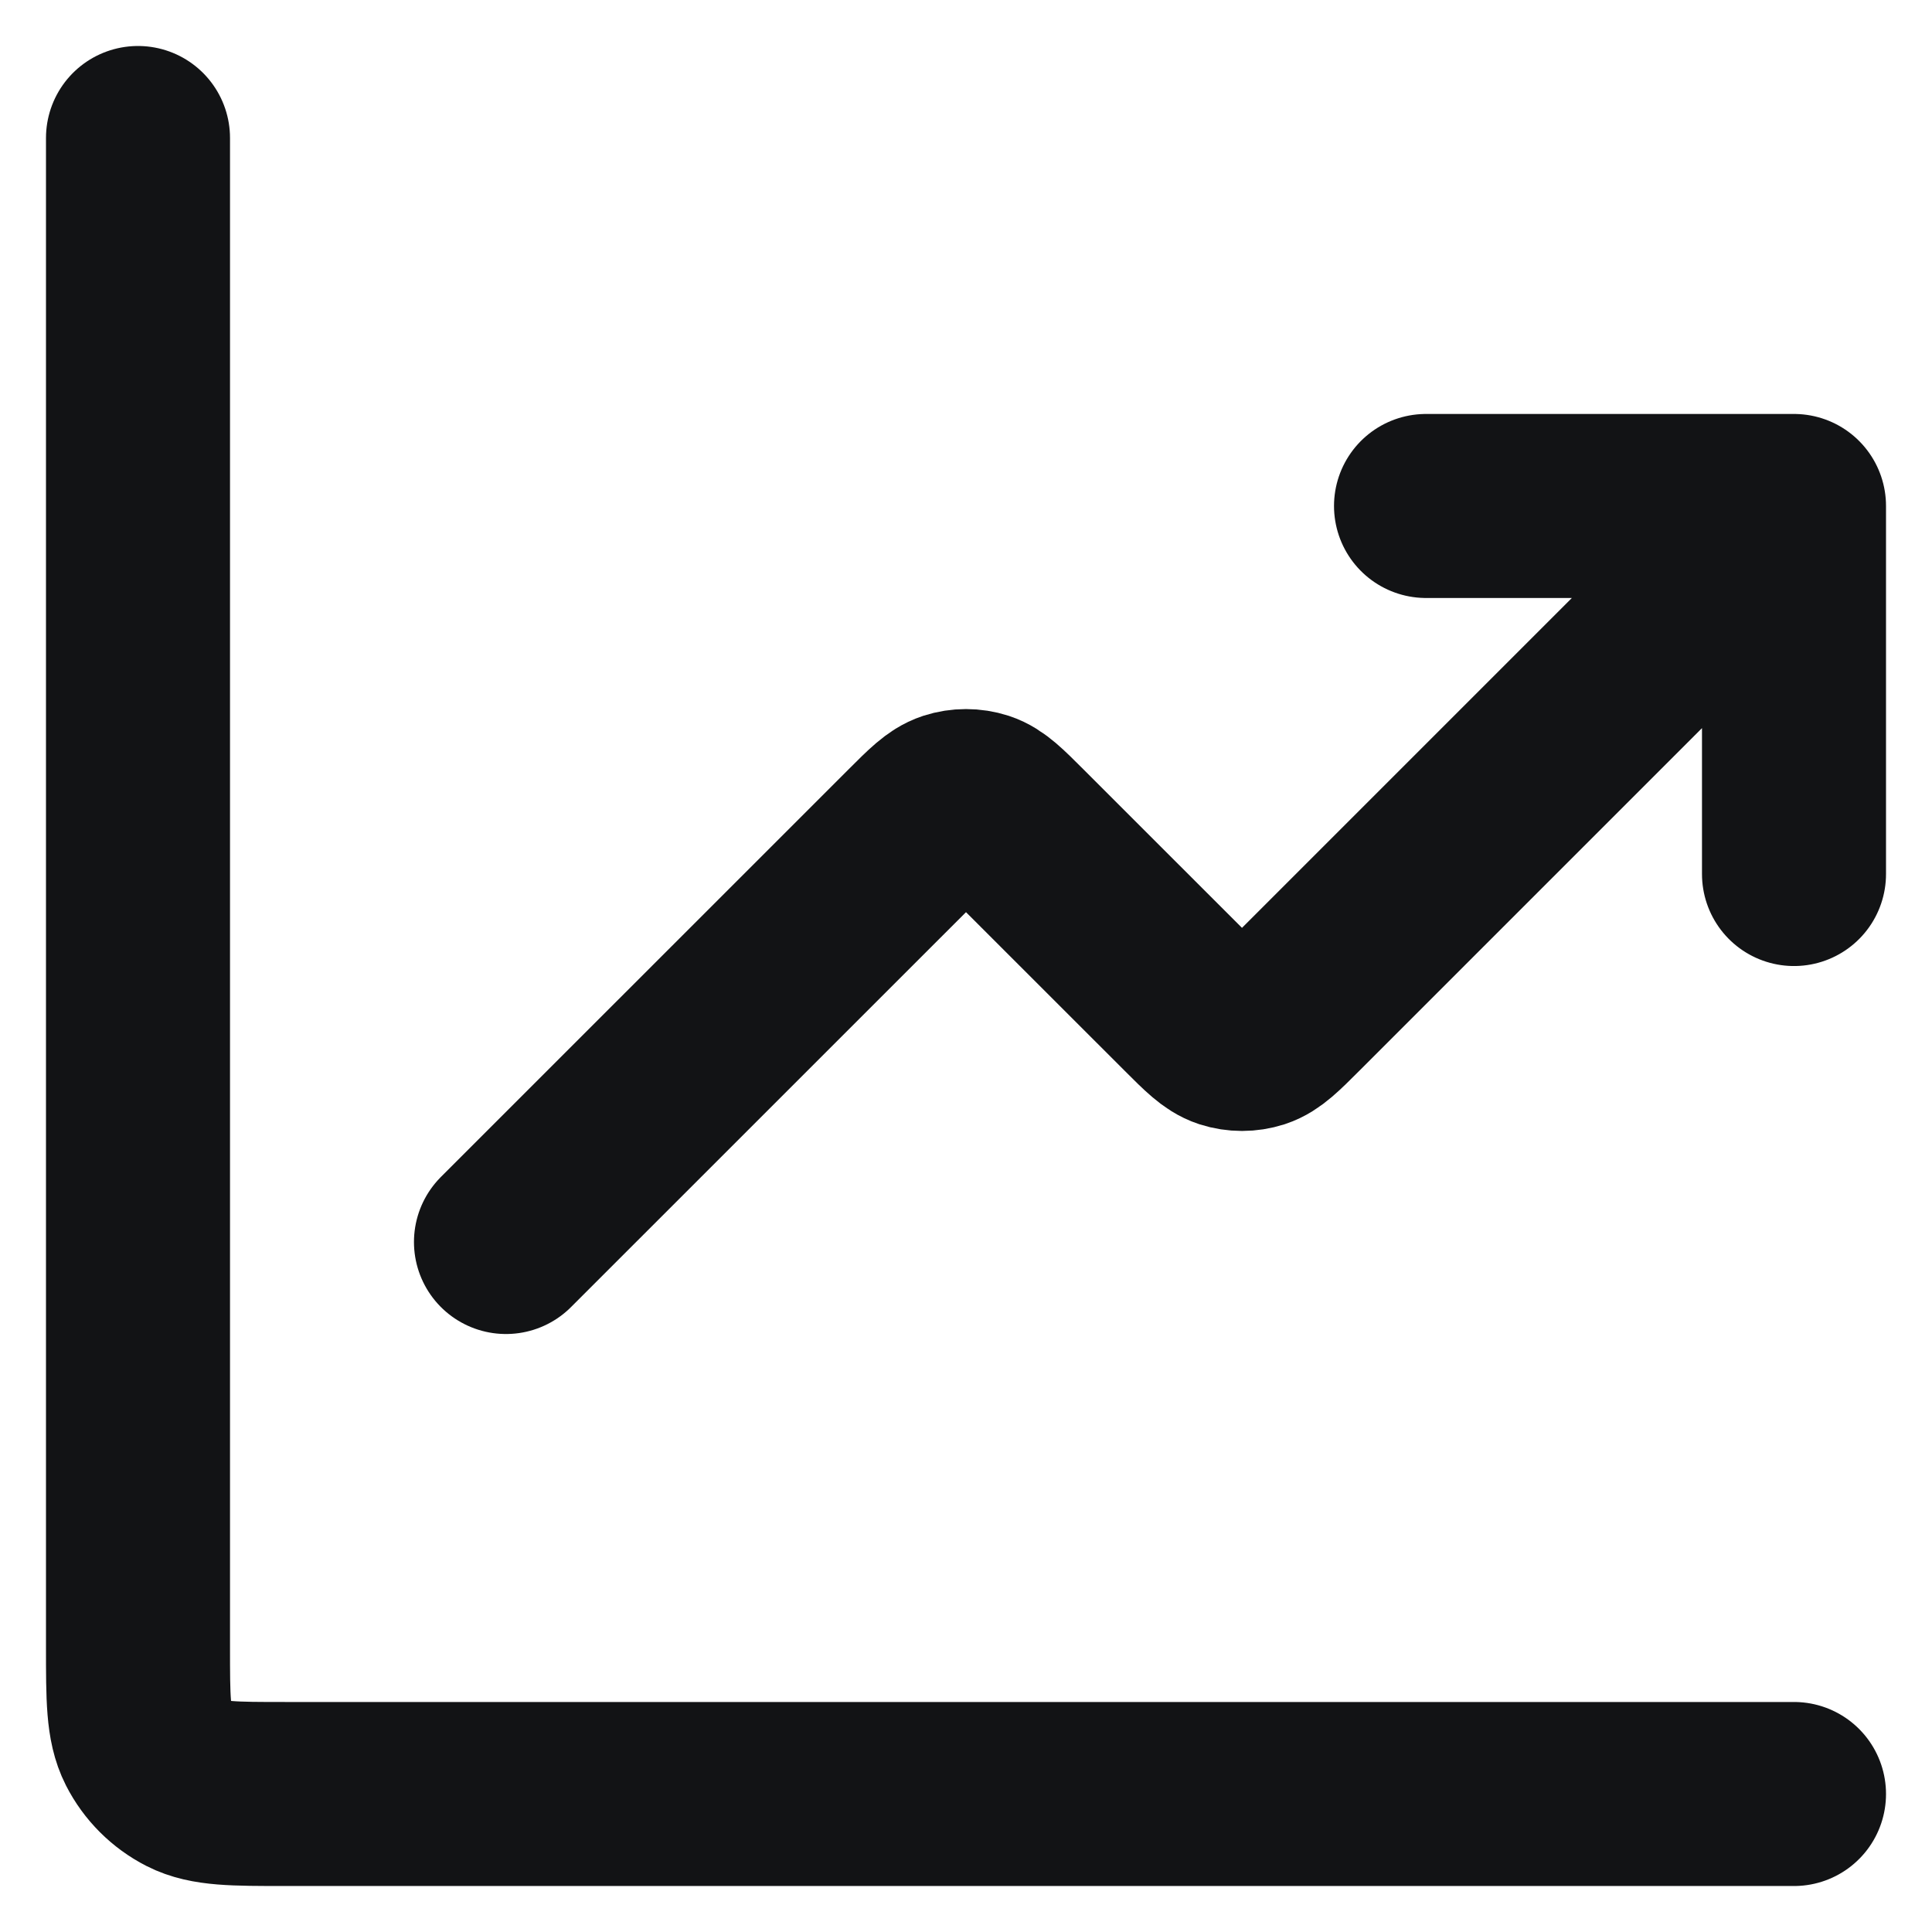
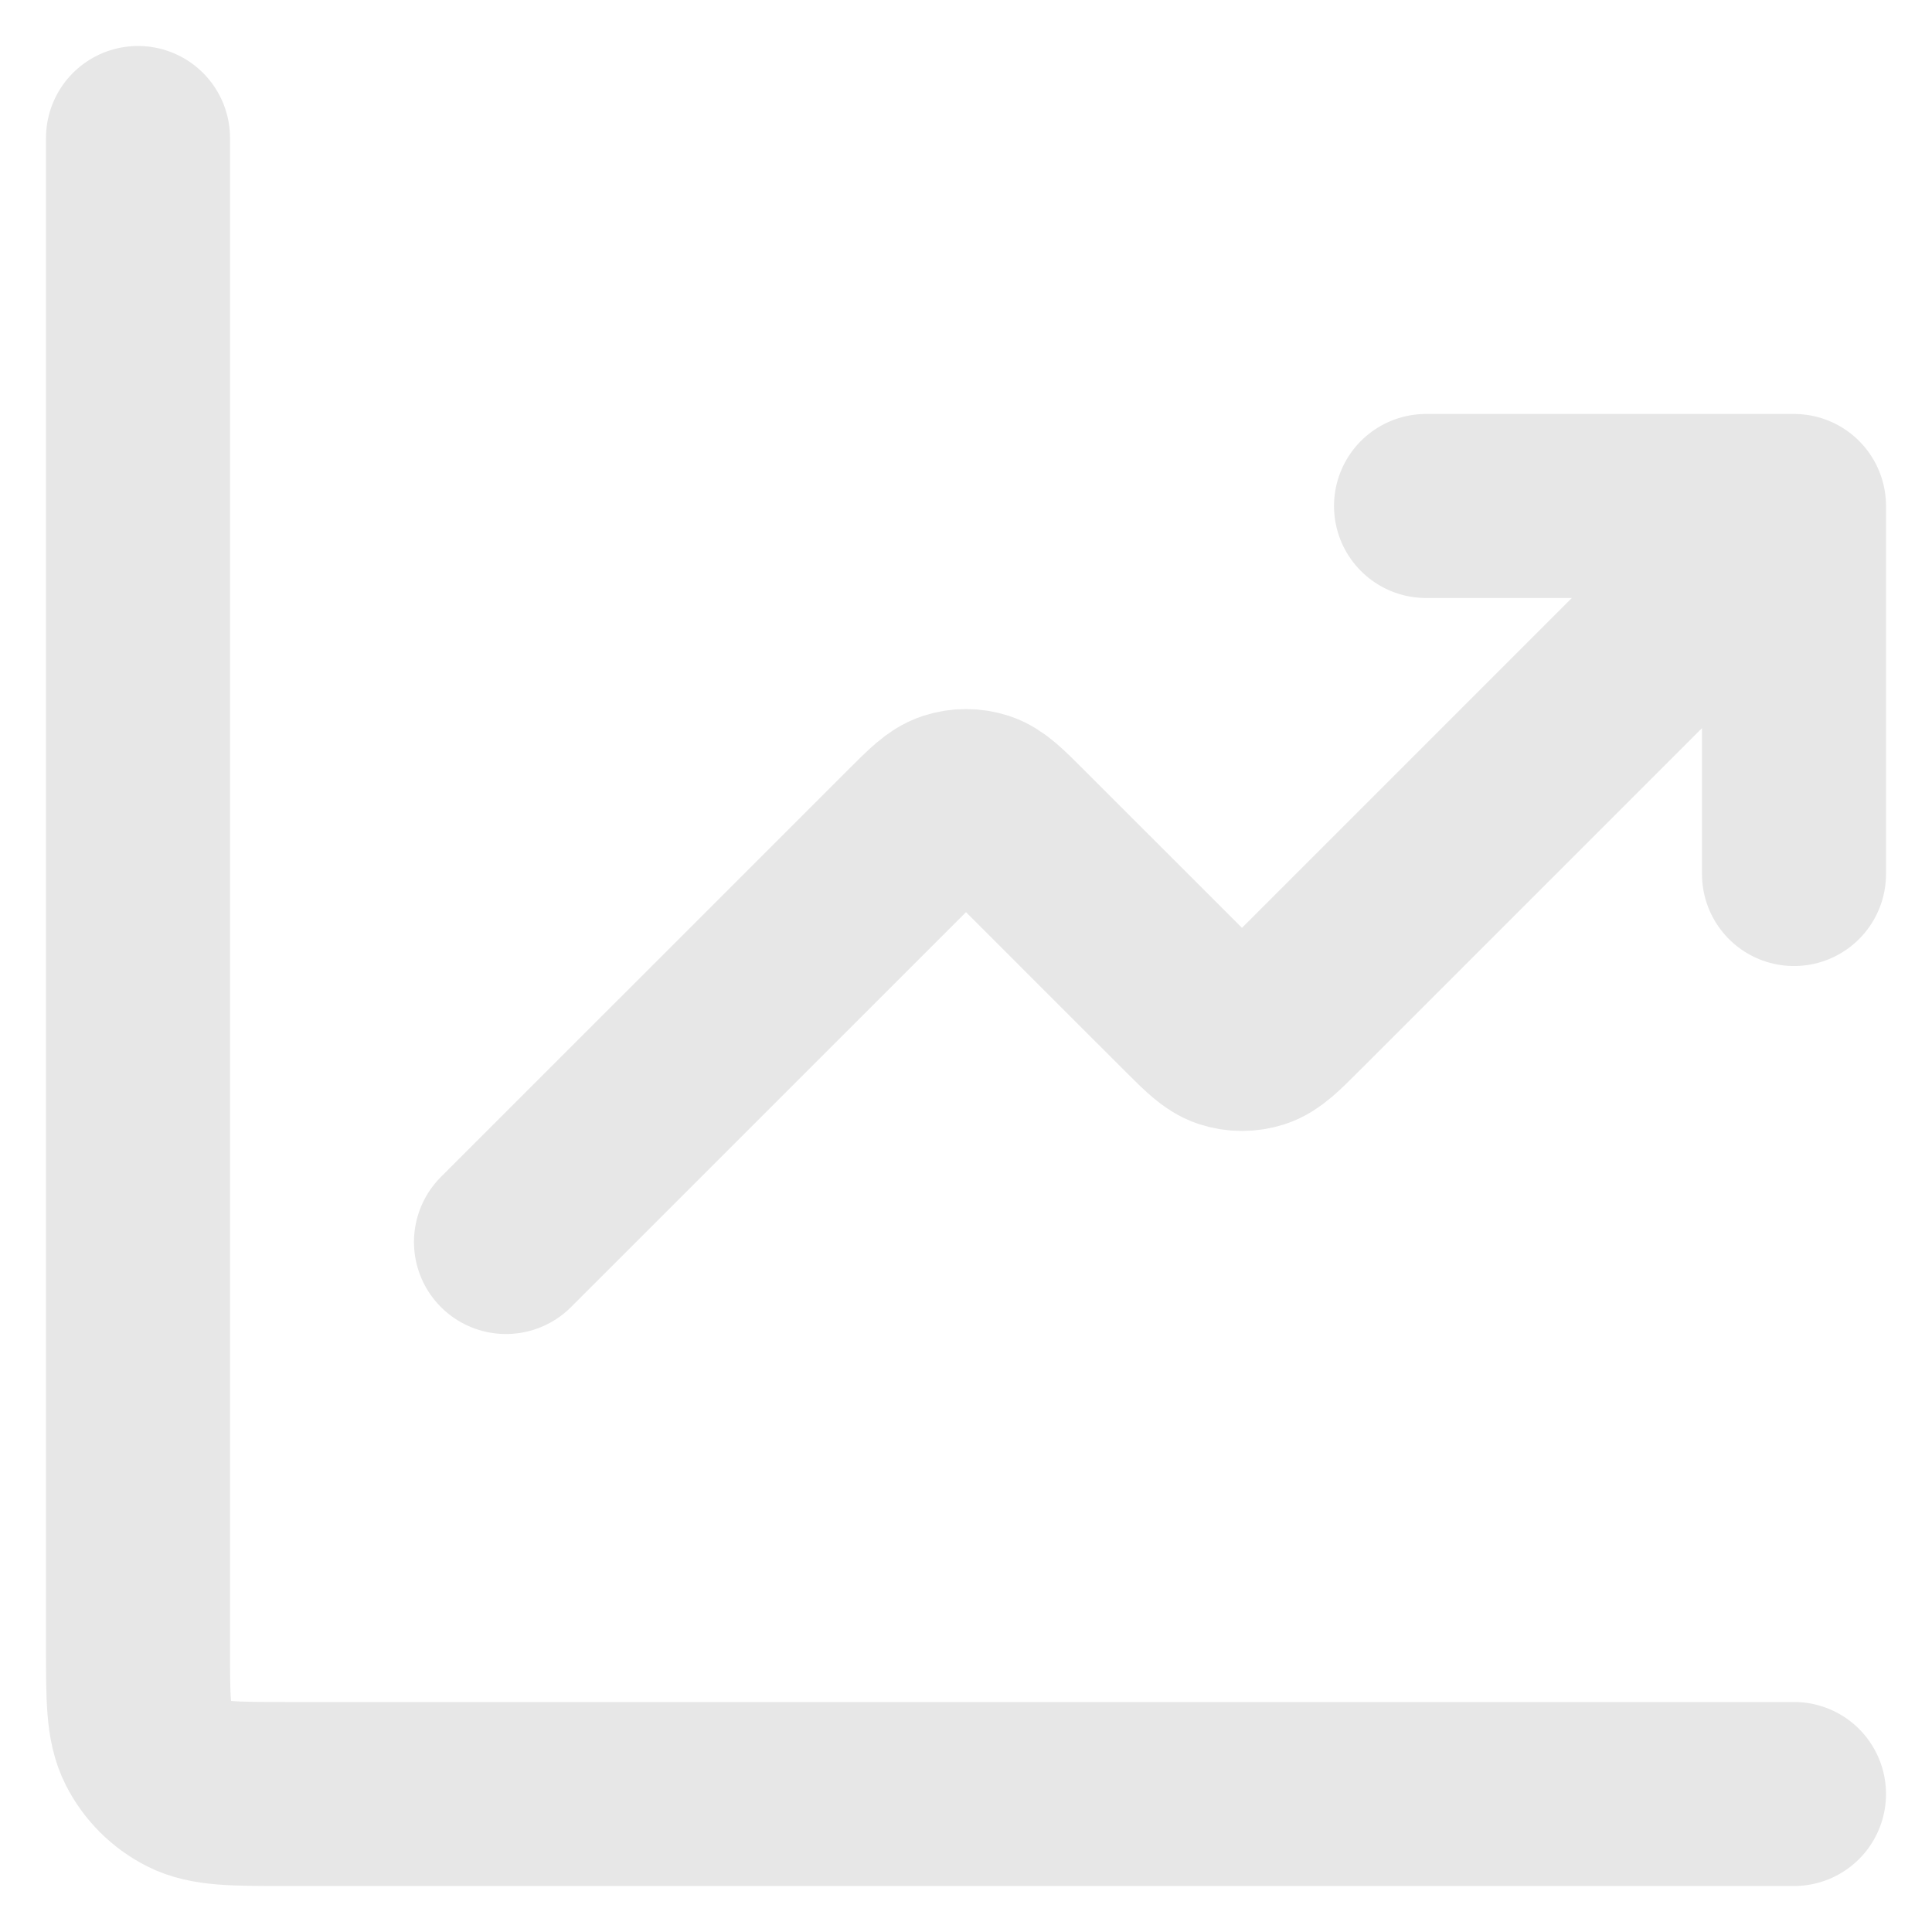
<svg xmlns="http://www.w3.org/2000/svg" width="28" height="28" viewBox="0 0 28 28" fill="none">
-   <path d="M26 26H4.133C3.387 26 3.013 26 2.728 25.855C2.477 25.727 2.273 25.523 2.145 25.272C2 24.987 2 24.613 2 23.867V2M26 7.333L18.754 14.579C18.49 14.843 18.358 14.975 18.206 15.025C18.072 15.068 17.928 15.068 17.794 15.025C17.642 14.975 17.51 14.843 17.246 14.579L14.754 12.088C14.49 11.824 14.358 11.692 14.206 11.642C14.072 11.599 13.928 11.599 13.794 11.642C13.642 11.692 13.51 11.824 13.246 12.088L7.333 18M26 7.333H20.667M26 7.333V12.667" stroke="#121315" stroke-width="2.667" stroke-linecap="round" stroke-linejoin="round" />
+   <path d="M26 26H4.133C3.387 26 3.013 26 2.728 25.855C2.477 25.727 2.273 25.523 2.145 25.272C2 24.987 2 24.613 2 23.867V2M26 7.333L18.754 14.579C18.49 14.843 18.358 14.975 18.206 15.025C18.072 15.068 17.928 15.068 17.794 15.025C17.642 14.975 17.51 14.843 17.246 14.579L14.754 12.088C14.49 11.824 14.358 11.692 14.206 11.642C14.072 11.599 13.928 11.599 13.794 11.642C13.642 11.692 13.51 11.824 13.246 12.088L7.333 18M26 7.333H20.667M26 7.333V12.667" stroke="#E7E7E7" stroke-width="2.667" stroke-linecap="round" stroke-linejoin="round" />
</svg>
